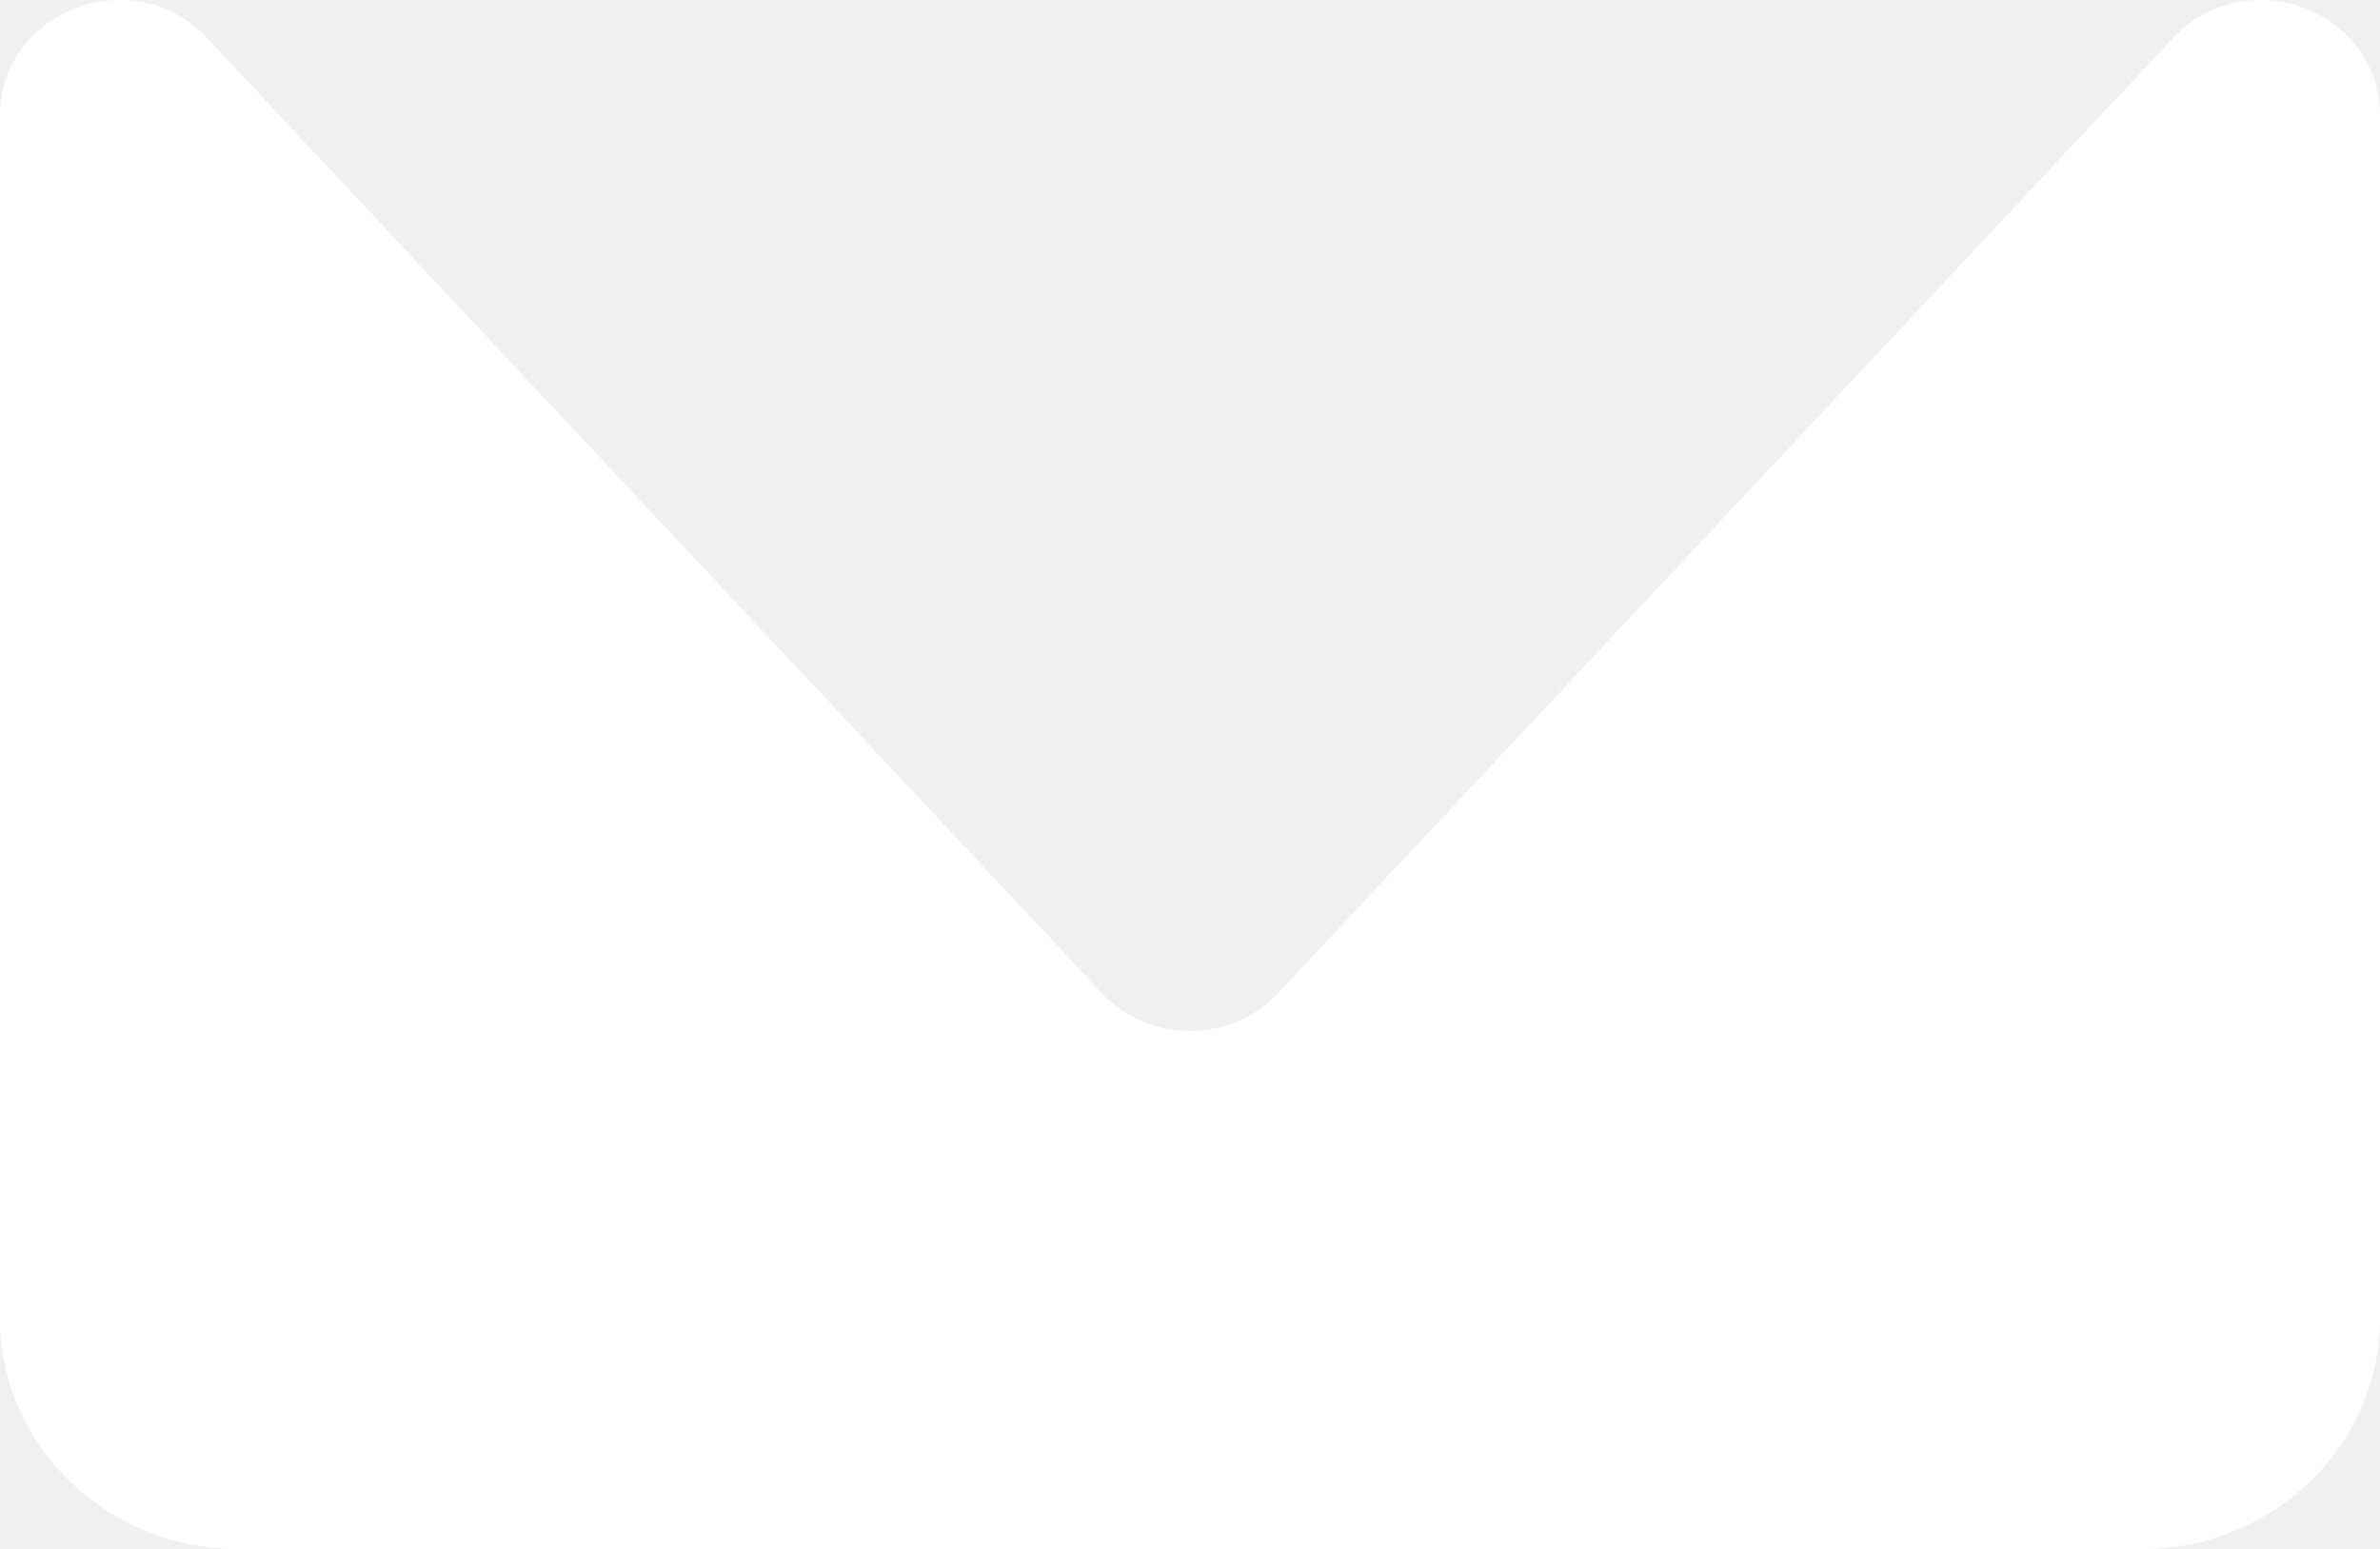
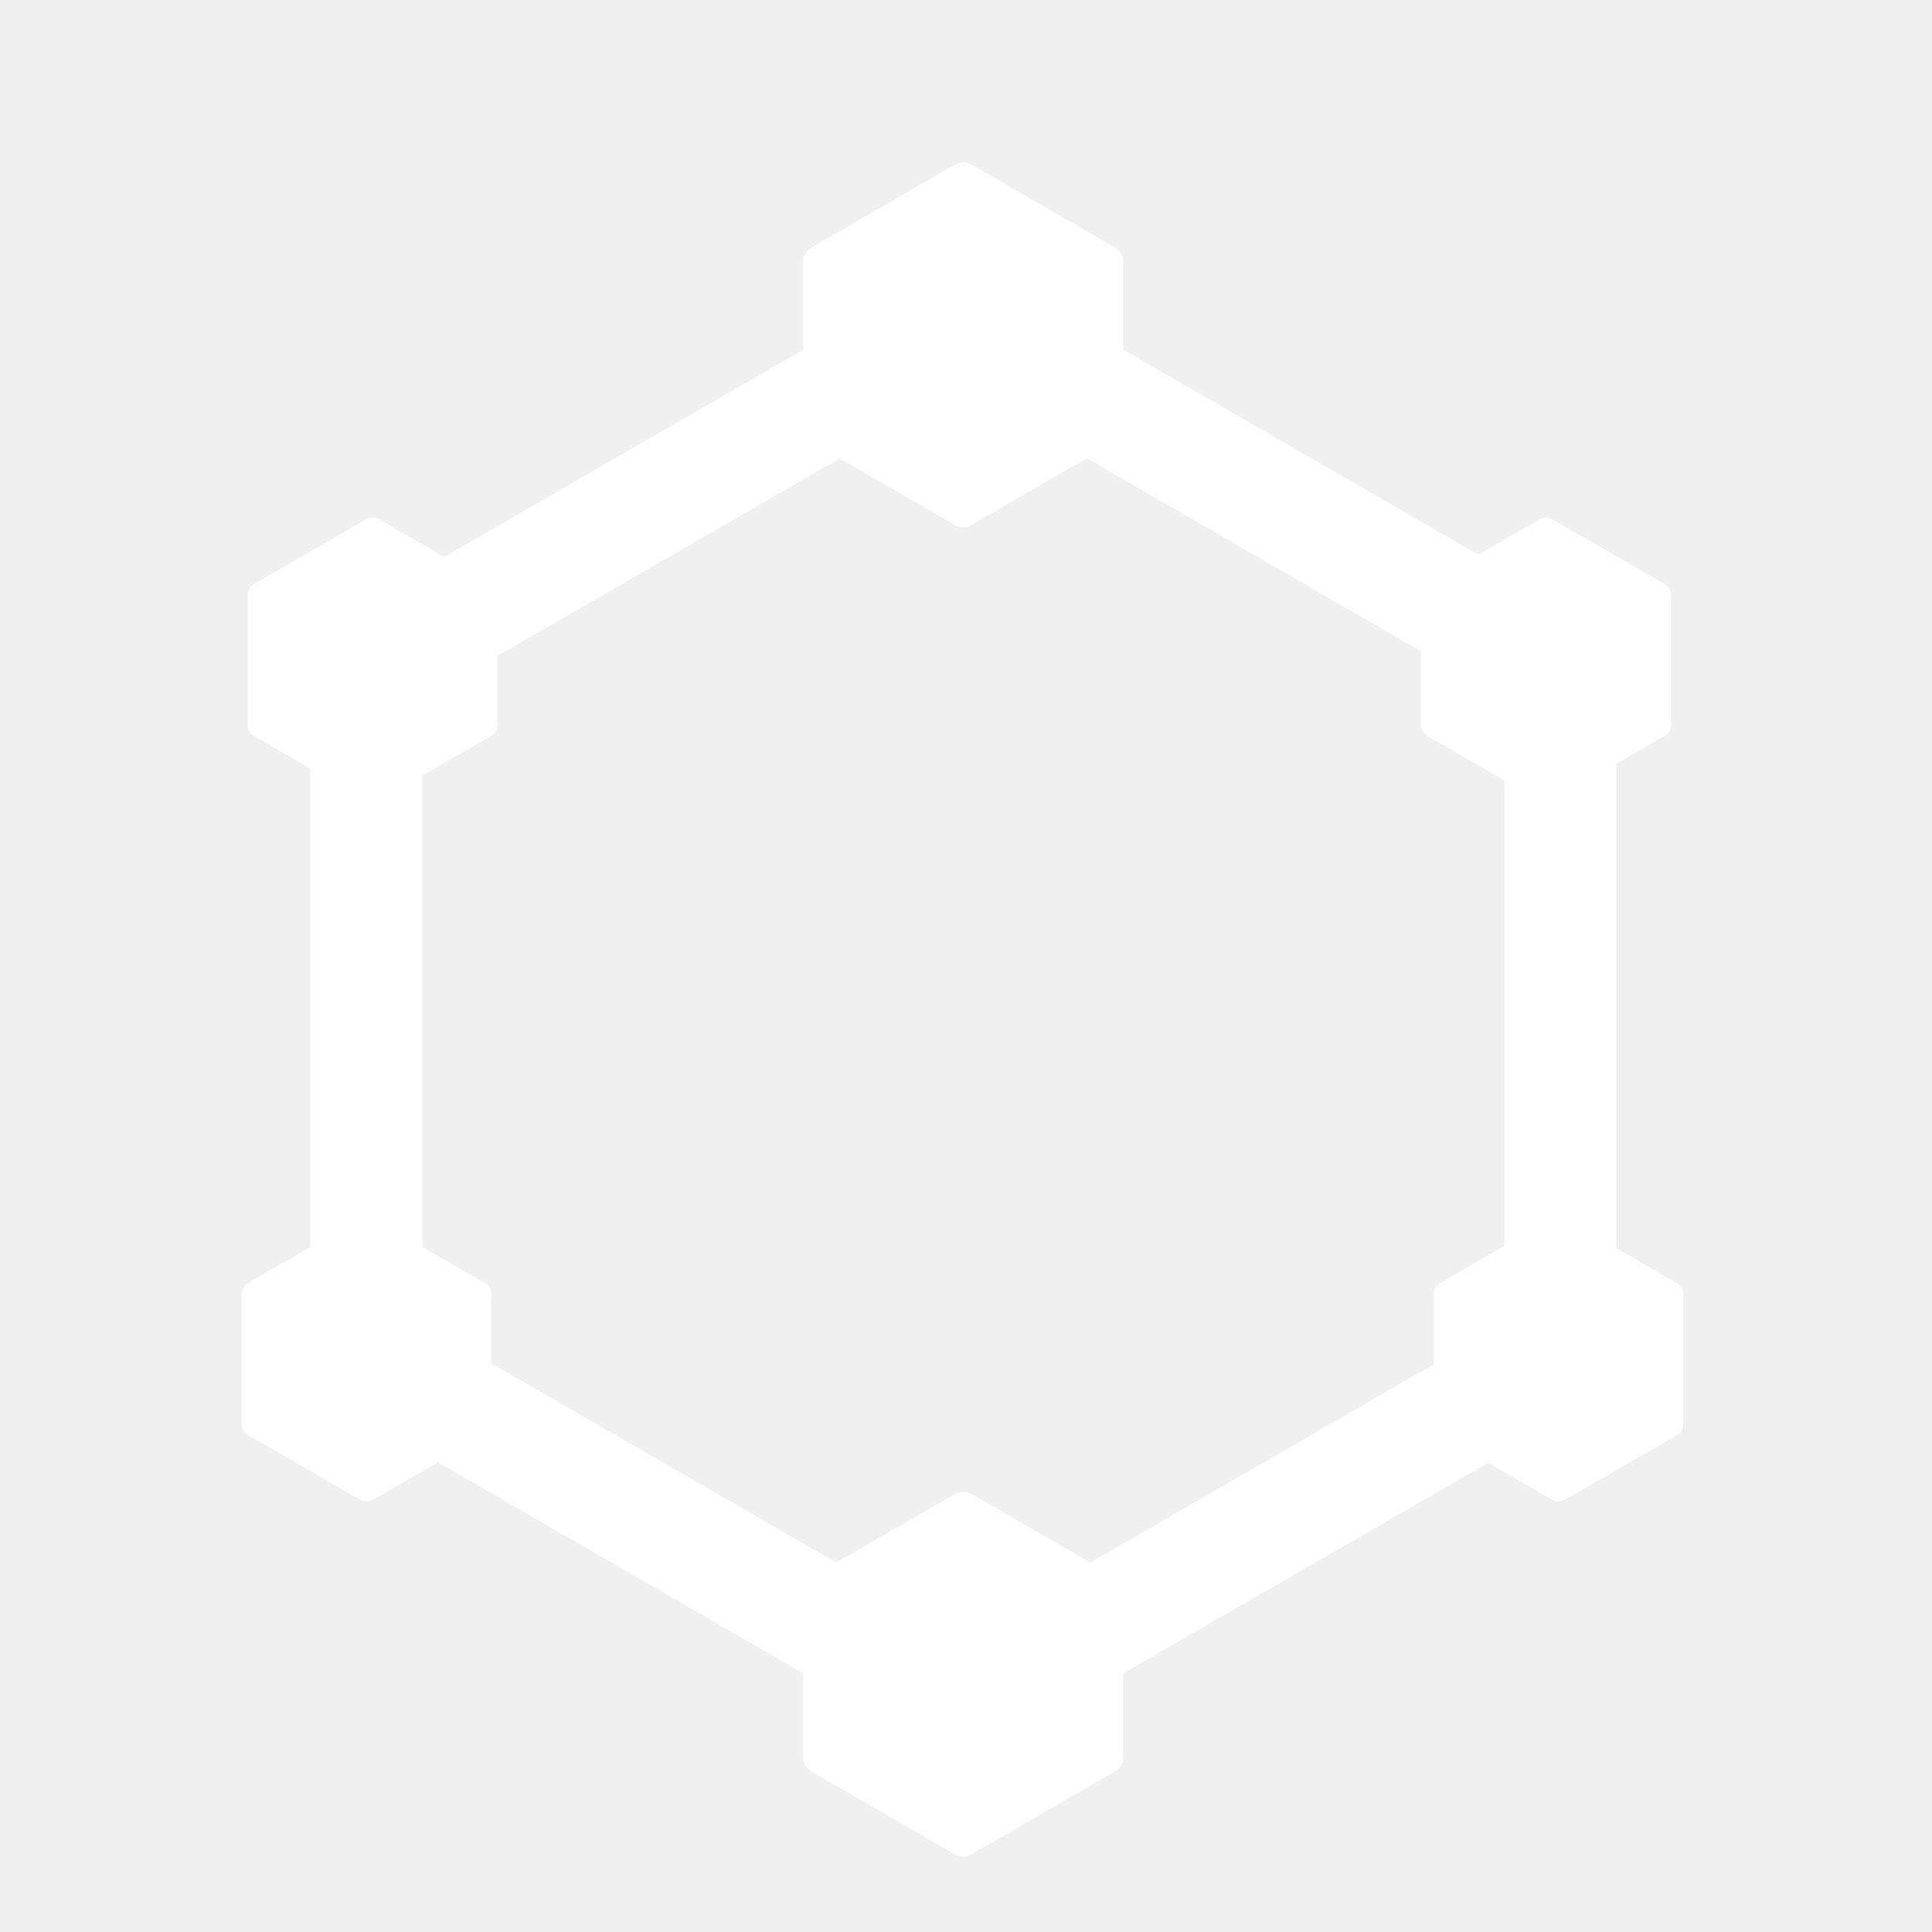
- <svg xmlns="http://www.w3.org/2000/svg" width="126" height="82" viewBox="0 0 126 82" fill="none">
-   <path d="M0 6.125C0 0.538 7.088 -2.121 10.962 2.013L58.338 52.575C60.838 55.243 65.162 55.243 67.662 52.575L115.038 2.013C118.912 -2.121 126 0.538 126 6.125V69.775C126 76.527 120.359 82 113.4 82H12.6C5.641 82 0 76.527 0 69.775V6.125Z" fill="white" />
+ <svg xmlns="http://www.w3.org/2000/svg" viewBox="0 0 500 500">
+   <defs>
+     <style>.cls-1{fill:none;}.cls-2{fill:#fff;}</style>
+   </defs>
+   <g id="Layer_2" data-name="Layer 2">
+     <g id="Layer_1-2" data-name="Layer 1">
+       <rect class="cls-1" width="500" height="500" />
+       <path class="cls-2" d="M249.3,448.51a54.41,54.41,0,0,1-27.2-7.26L107.46,375.06A54.55,54.55,0,0,1,80.27,328V195.58a54.53,54.53,0,0,1,27.19-47.1L222.1,82.29a54.54,54.54,0,0,1,54.39,0l114.64,66.19a54.52,54.52,0,0,1,27.2,47.1V328a54.53,54.53,0,0,1-27.2,47.1L276.49,441.25A54.37,54.37,0,0,1,249.3,448.51Zm0-344.42a25.24,25.24,0,0,0-12.66,3.38L122,173.66a25.36,25.36,0,0,0-12.66,21.92V328A25.39,25.39,0,0,0,122,349.88l114.64,66.19a25.38,25.38,0,0,0,25.32,0L376.6,349.88A25.39,25.39,0,0,0,389.26,328V195.58a25.39,25.39,0,0,0-12.66-21.93L262,107.47A25.26,25.26,0,0,0,249.3,104.09Z" />
+       <path class="cls-2" d="M290.73,110.68V67.8a4.31,4.31,0,0,0-2.16-3.74L251.46,42.63a4.28,4.28,0,0,0-4.32,0L210,64.06a4.31,4.31,0,0,0-2.16,3.74v42.88a4.31,4.31,0,0,0,2.16,3.74l37.11,21.43a4.28,4.28,0,0,0,4.32,0l37.11-21.43A4.31,4.31,0,0,0,290.73,110.68Z" />
+       <path class="cls-2" d="M290.73,454.71V411.84a4.31,4.31,0,0,0-2.16-3.74l-37.11-21.44a4.33,4.33,0,0,0-4.32,0L210,408.1a4.31,4.31,0,0,0-2.16,3.74v42.87a4.33,4.33,0,0,0,2.16,3.75l37.11,21.43a4.33,4.33,0,0,0,4.32,0l37.11-21.43A4.33,4.33,0,0,0,290.73,454.71Z" />
+       <path class="cls-2" d="M432.46,187.54V154.07a3.39,3.39,0,0,0-1.69-2.92l-29-16.73a3.38,3.38,0,0,0-3.37,0l-29,16.73a3.39,3.39,0,0,0-1.69,2.92v33.47a3.37,3.37,0,0,0,1.69,2.92l29,16.74a3.38,3.38,0,0,0,3.37,0l29-16.74A3.37,3.37,0,0,0,432.46,187.54Z" />
+       <path class="cls-2" d="M435.69,368.44V335a3.38,3.38,0,0,0-1.69-2.93l-29-16.73a3.38,3.38,0,0,0-3.37,0l-29,16.73A3.4,3.4,0,0,0,371,335v33.46a3.4,3.4,0,0,0,1.69,2.93l29,16.73a3.38,3.38,0,0,0,3.37,0l29-16.73A3.38,3.38,0,0,0,435.69,368.44Z" />
+       <path class="cls-2" d="M128.8,187.54V154.07a3.36,3.36,0,0,0-1.69-2.92l-29-16.73a3.4,3.4,0,0,0-3.38,0l-29,16.73a3.38,3.38,0,0,0-1.68,2.92v33.47a3.36,3.36,0,0,0,1.68,2.92l29,16.74a3.4,3.4,0,0,0,3.38,0l29-16.74A3.35,3.35,0,0,0,128.8,187.54Z" />
+       <path class="cls-2" d="M127.19,368.44V335a3.4,3.4,0,0,0-1.69-2.93l-29-16.73a3.4,3.4,0,0,0-3.38,0l-29,16.73A3.38,3.38,0,0,0,62.5,335v33.46a3.38,3.38,0,0,0,1.69,2.93l29,16.73a3.4,3.4,0,0,0,3.38,0l29-16.73A3.4,3.4,0,0,0,127.19,368.44Z" />
+     </g>
+   </g>
</svg>
